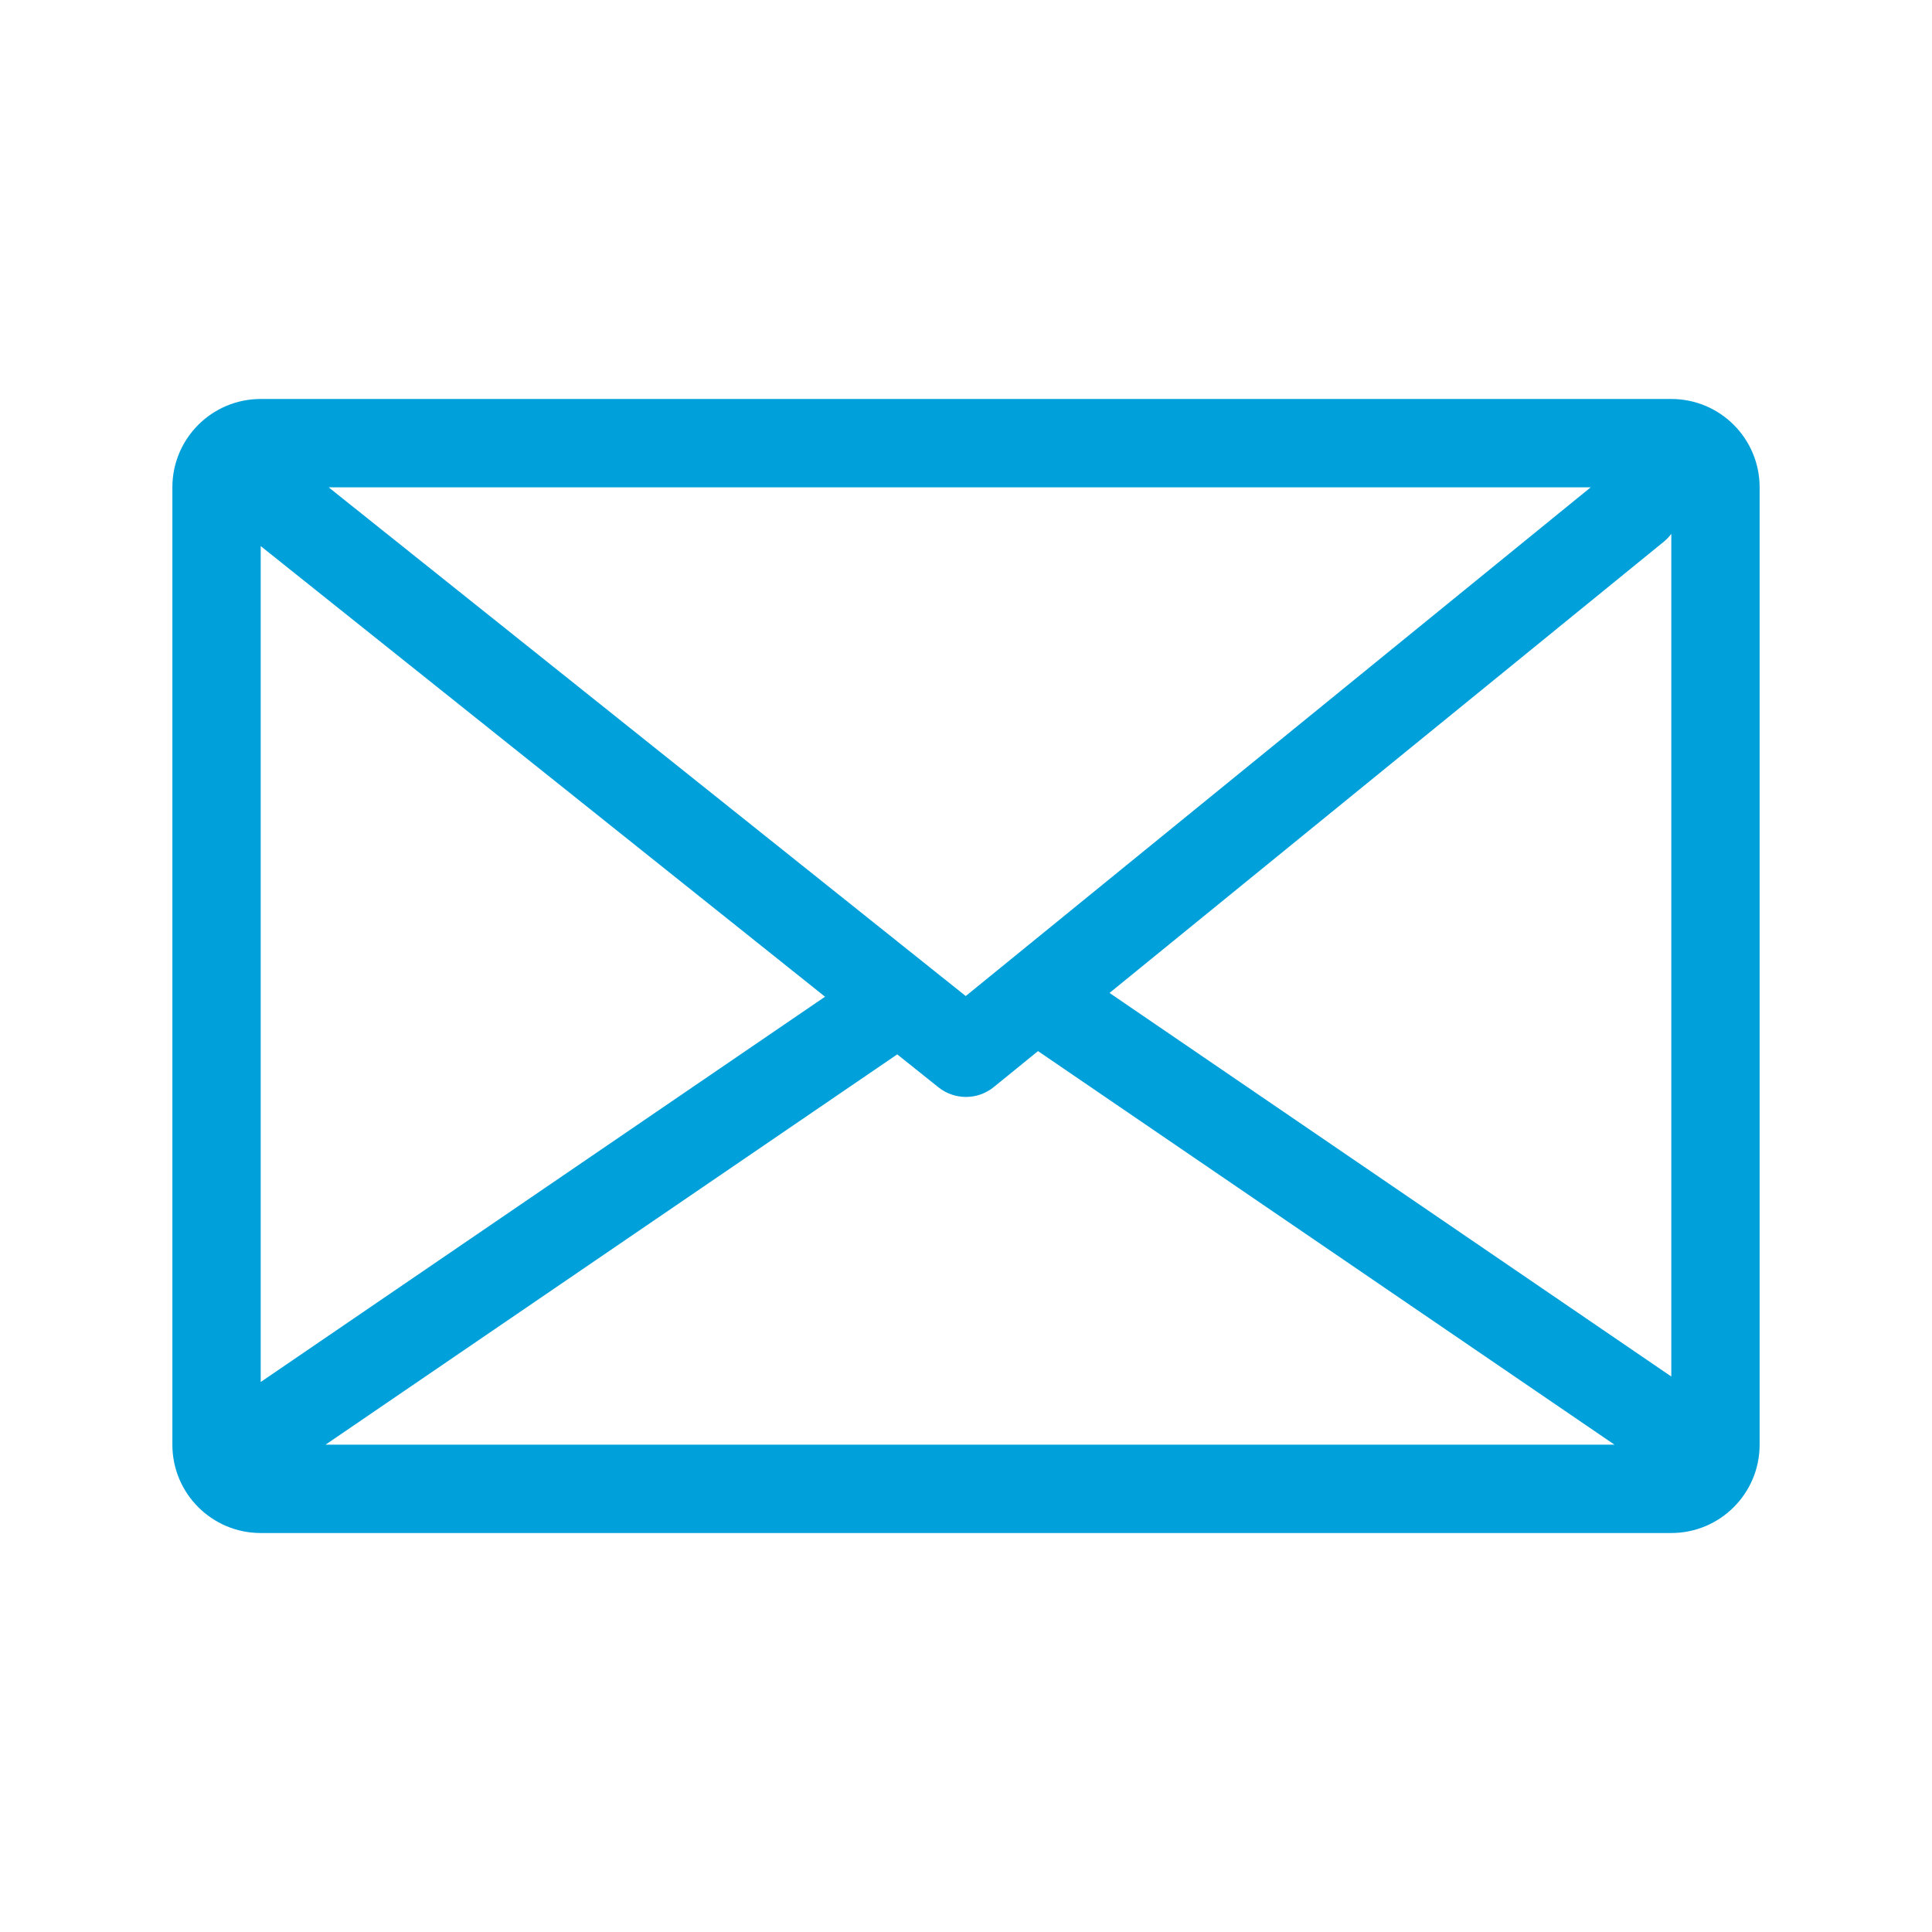
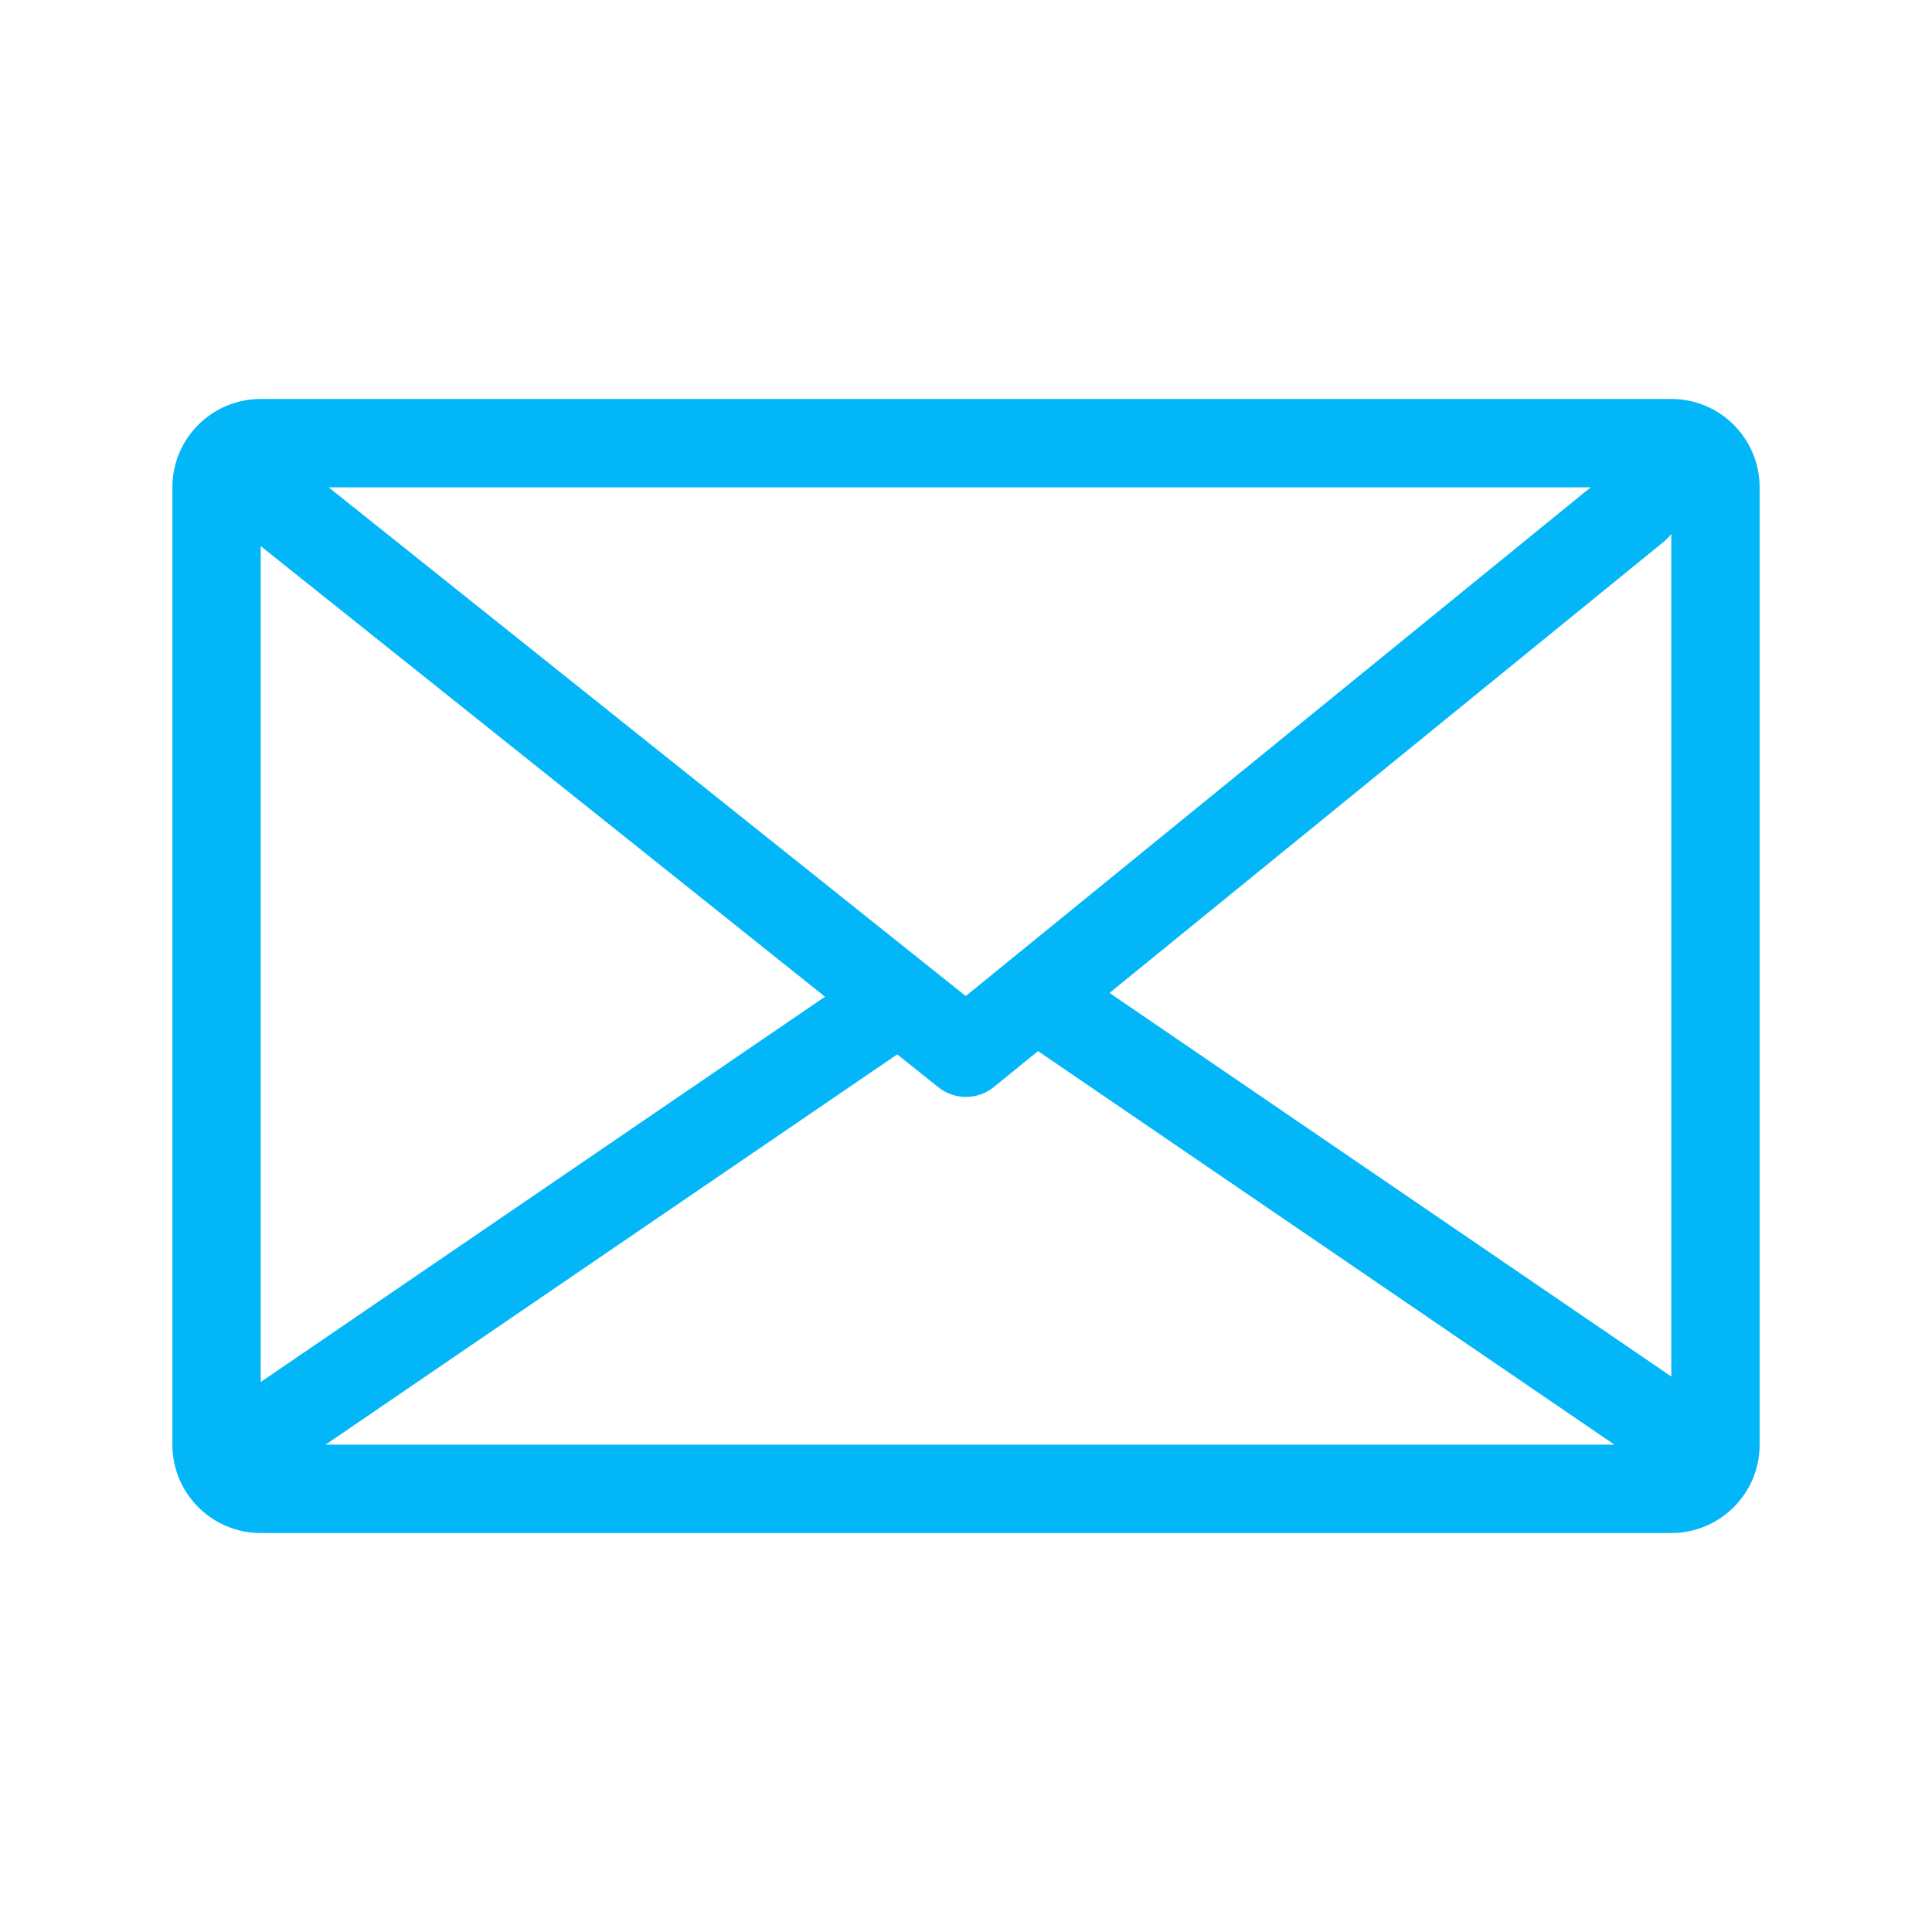
<svg xmlns="http://www.w3.org/2000/svg" viewBox="0 0 175 175">
-   <path style="fill: #00a0da" d="M151.386,36.14H23.614a8,8,0,0,0-8,8v86.72a8,8,0,0,0,8,8H151.386a8,8,0,0,0,8-8V44.14A8,8,0,0,0,151.386,36.14Zm0,12.215v76.33L100.5,89.94l50.24-40.9A4.026,4.026,0,0,0,151.386,48.355ZM87.476,90.222,29.766,44.14H144.087Zm-12.745.06-51.117,34.9V49.464Zm6.54,5.223L85,98.486a4,4,0,0,0,5.022-.024l4-3.254,52.22,35.652H29.485Z" />
+   <path style="fill: #02b6f7" d="M151.386,36.14H23.614a8,8,0,0,0-8,8v86.72a8,8,0,0,0,8,8H151.386a8,8,0,0,0,8-8V44.14A8,8,0,0,0,151.386,36.14Zm0,12.215v76.33L100.5,89.94l50.24-40.9A4.026,4.026,0,0,0,151.386,48.355ZM87.476,90.222,29.766,44.14H144.087Zm-12.745.06-51.117,34.9V49.464Zm6.54,5.223L85,98.486a4,4,0,0,0,5.022-.024l4-3.254,52.22,35.652H29.485Z" />
</svg>
